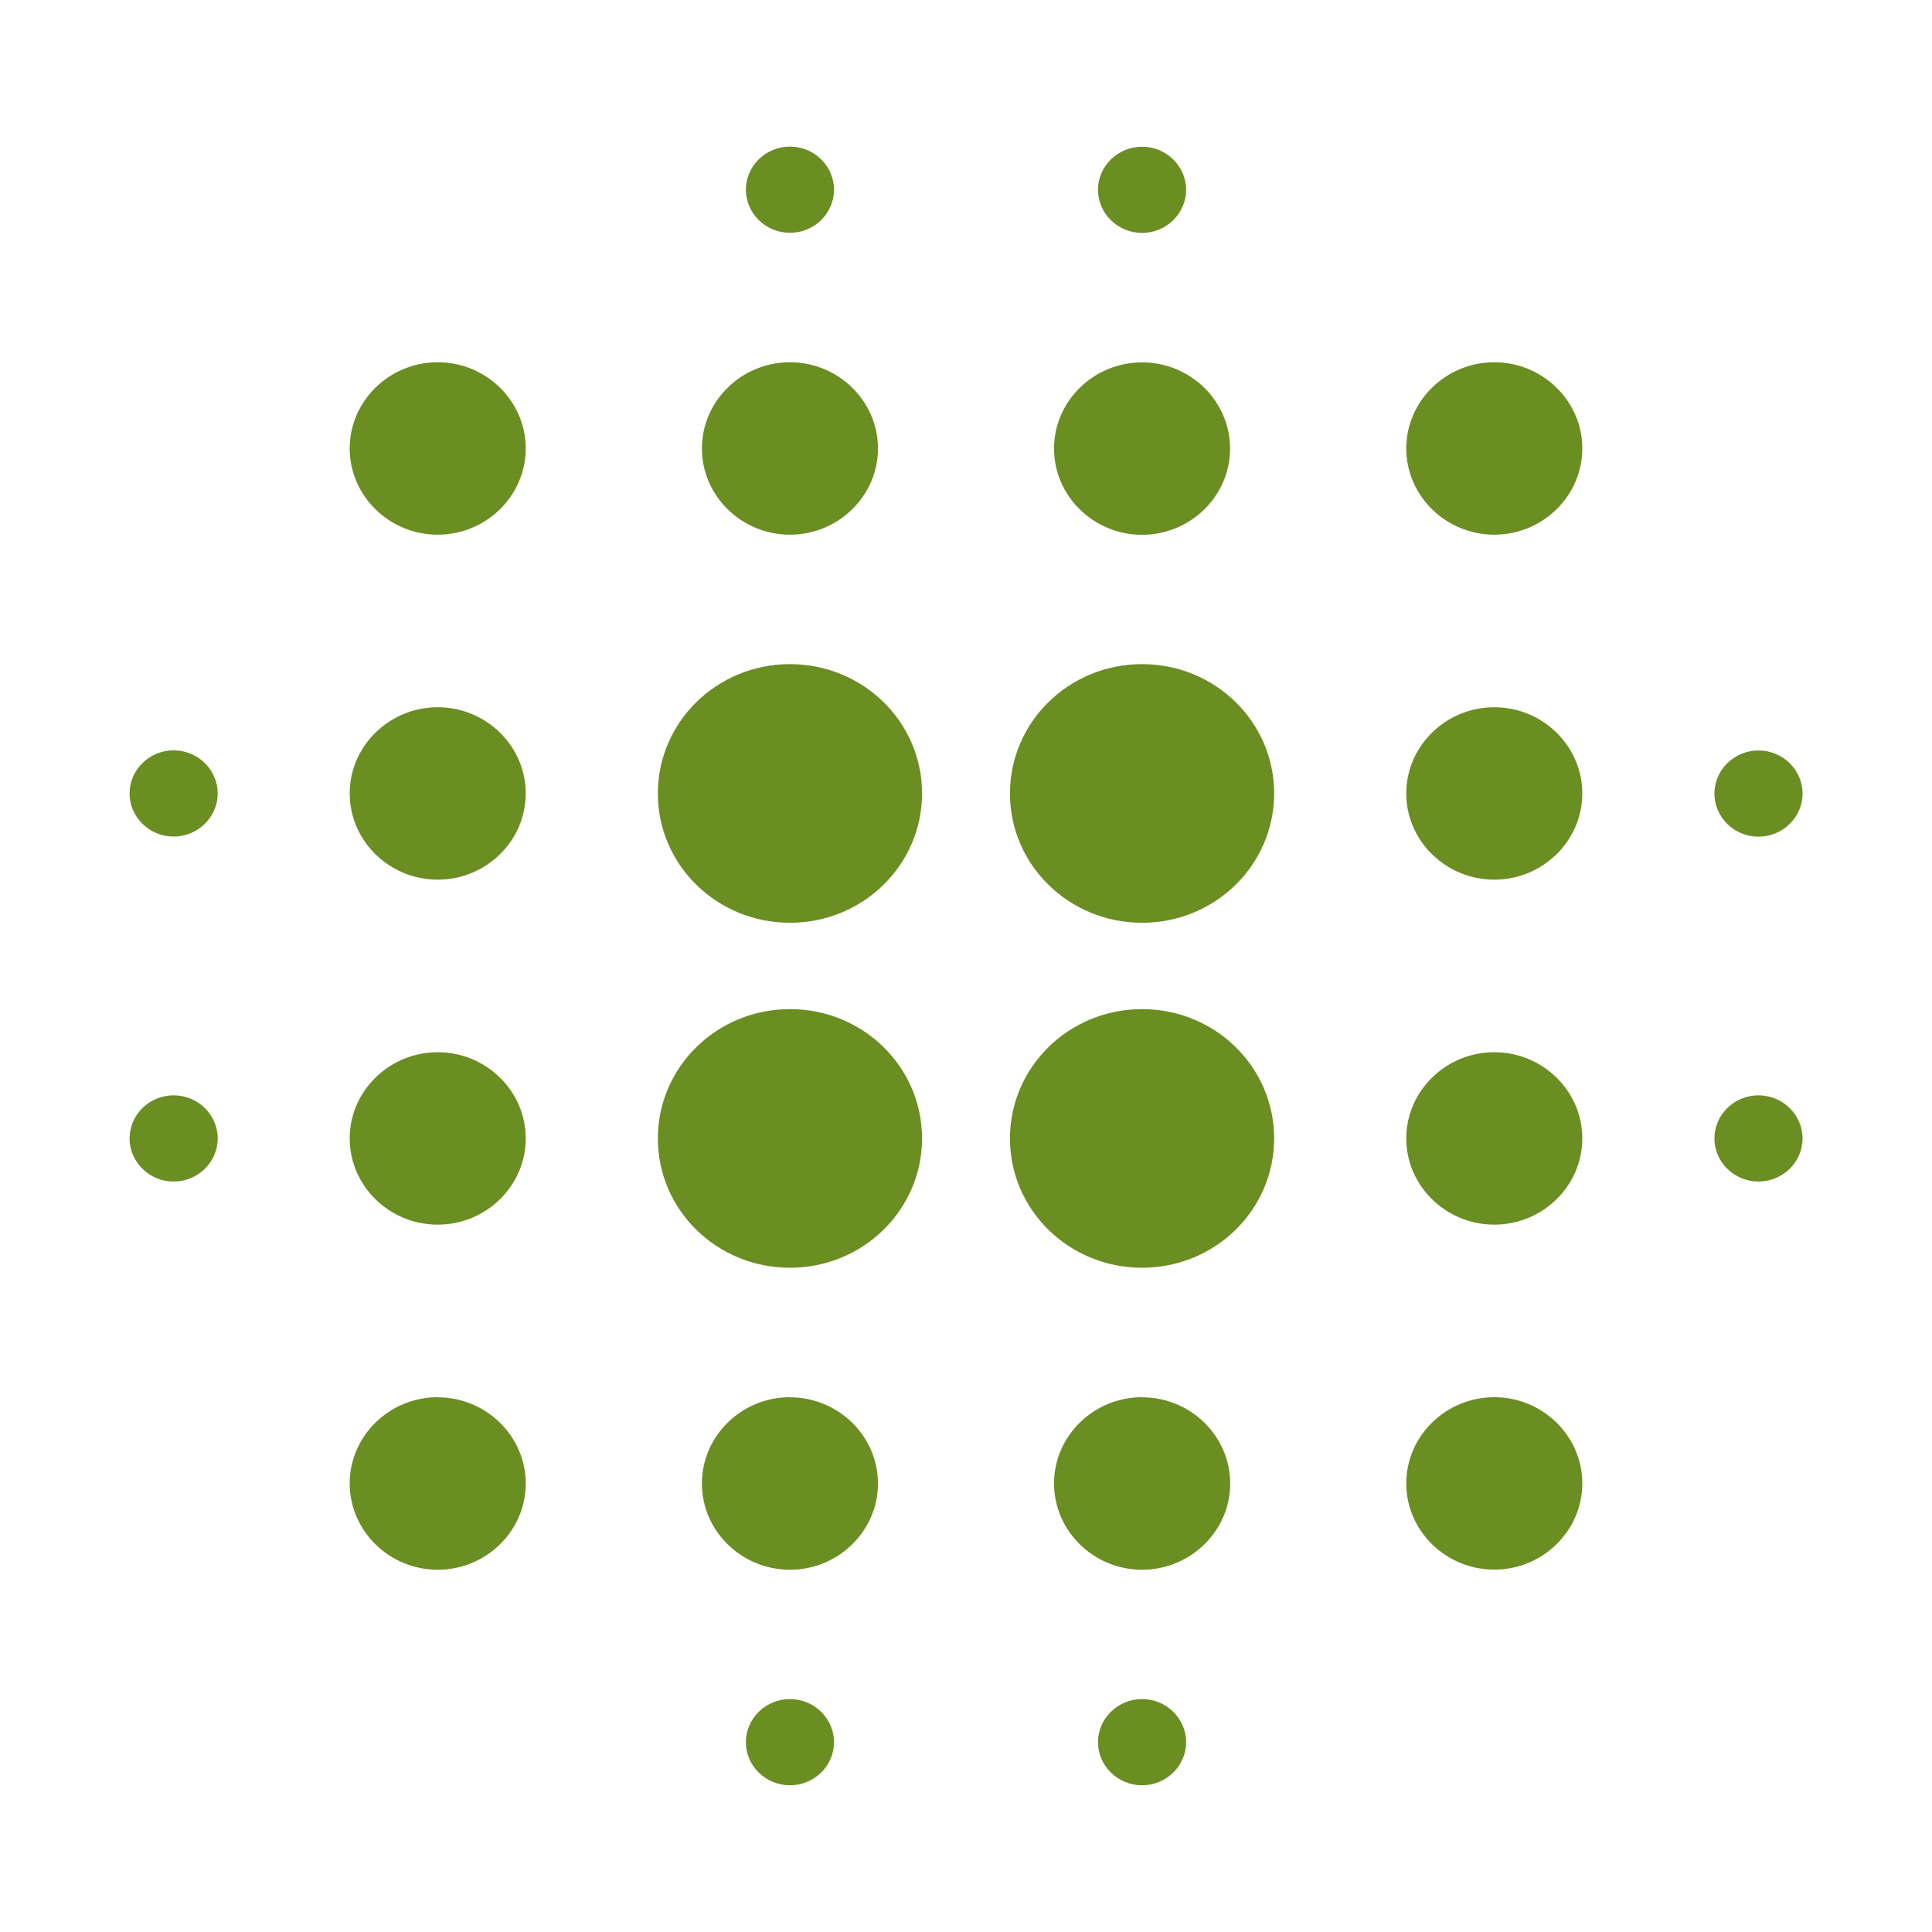
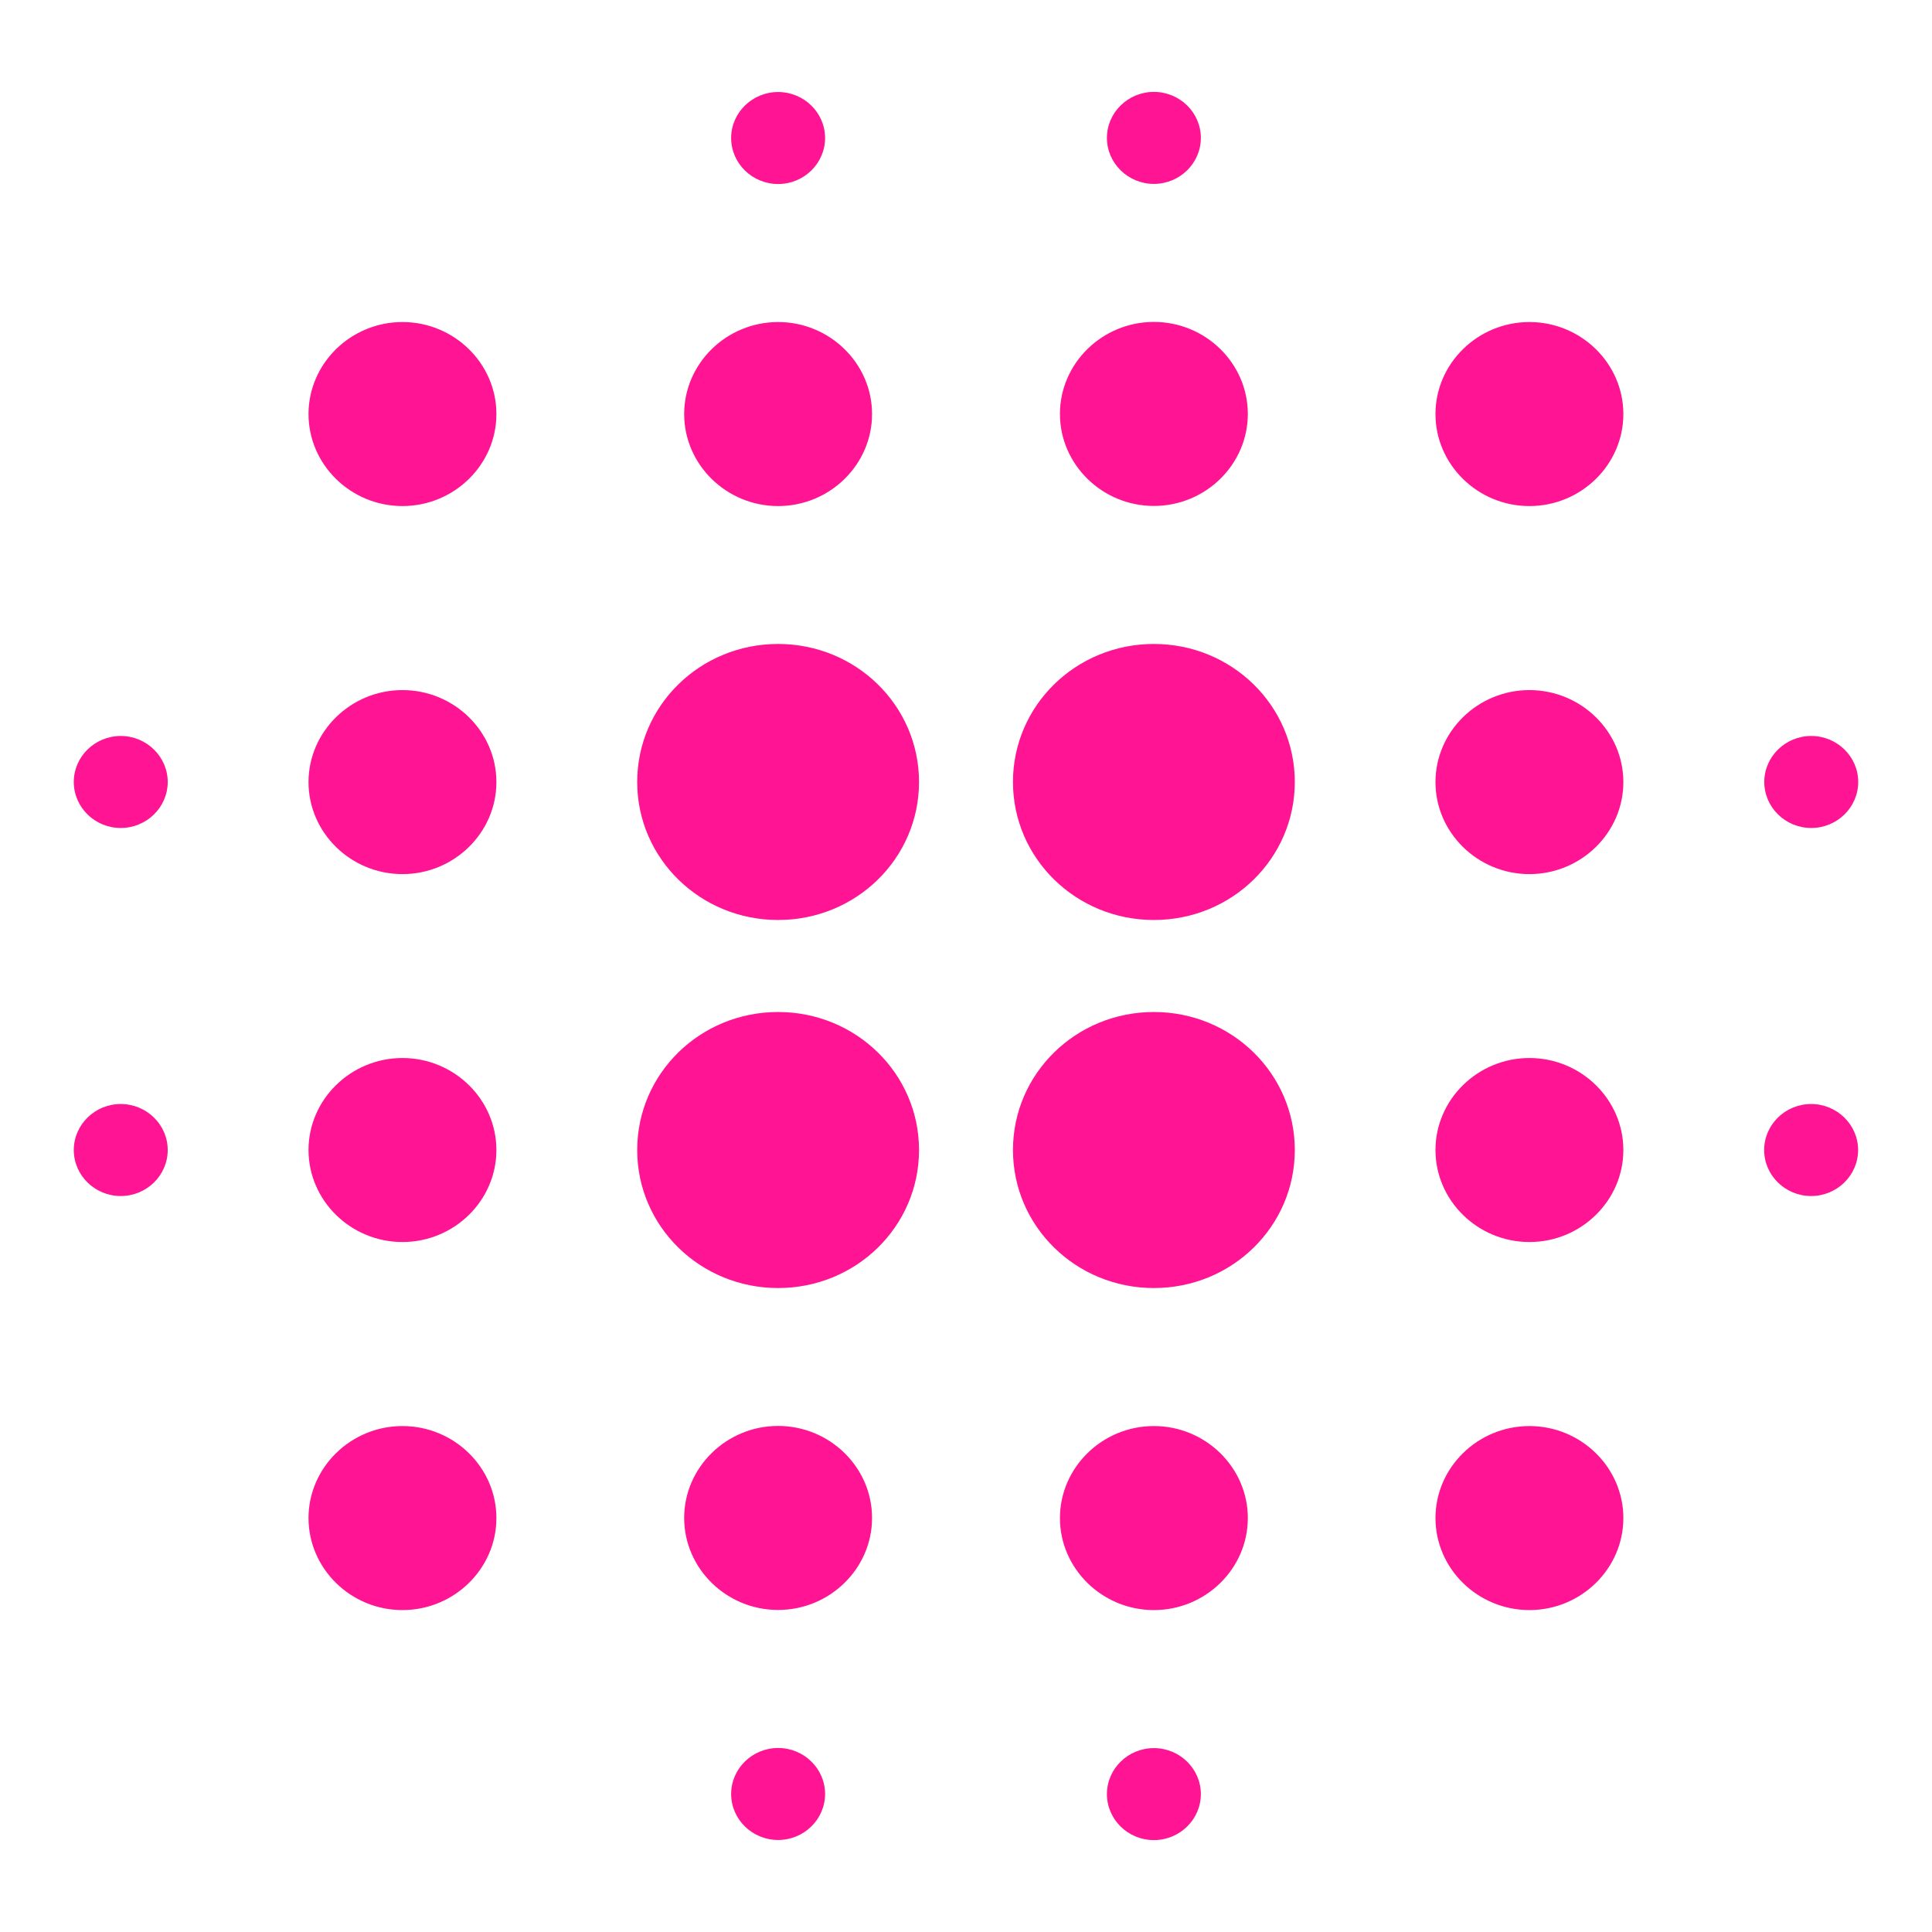
<svg xmlns="http://www.w3.org/2000/svg" version="1" viewBox="0 0 16 16" enable-background="new 0 0 48 48" id="svg12" width="16" height="16">
  <defs id="defs16">
    </defs>
-   <path id="path6948" d="m 3.625,8.714 c -0.401,0 -0.729,0.321 -0.729,0.714 0,0.393 0.328,0.714 0.729,0.714 0.401,0 0.729,-0.321 0.729,-0.714 0,-0.393 -0.328,-0.714 -0.729,-0.714 z m 0,2.857 c -0.401,0 -0.729,0.321 -0.729,0.714 C 2.896,12.679 3.224,13 3.625,13 c 0.401,0 0.729,-0.321 0.729,-0.714 0,-0.393 -0.328,-0.714 -0.729,-0.714 z m 0,-5.714 c -0.401,0 -0.729,0.321 -0.729,0.714 0,0.393 0.328,0.714 0.729,0.714 0.401,0 0.729,-0.321 0.729,-0.714 0,-0.393 -0.328,-0.714 -0.729,-0.714 z M 1.438,6.214 c -0.201,0 -0.365,0.161 -0.365,0.357 0,0.196 0.164,0.357 0.365,0.357 0.201,0 0.365,-0.161 0.365,-0.357 0,-0.196 -0.164,-0.357 -0.365,-0.357 z M 3.625,3 c -0.401,0 -0.729,0.321 -0.729,0.714 0,0.393 0.328,0.714 0.729,0.714 0.401,0 0.729,-0.321 0.729,-0.714 0,-0.393 -0.328,-0.714 -0.729,-0.714 z m 10.938,3.929 c 0.201,0 0.365,-0.161 0.365,-0.357 0,-0.196 -0.164,-0.357 -0.365,-0.357 -0.201,0 -0.365,0.161 -0.365,0.357 0,0.196 0.164,0.357 0.365,0.357 z M 9.458,4.429 c 0.401,0 0.729,-0.321 0.729,-0.714 0,-0.393 -0.328,-0.714 -0.729,-0.714 -0.401,0 -0.729,0.321 -0.729,0.714 0,0.393 0.328,0.714 0.729,0.714 z m 0,-2.5 c 0.201,0 0.365,-0.161 0.365,-0.357 0,-0.196 -0.164,-0.357 -0.365,-0.357 -0.201,0 -0.365,0.161 -0.365,0.357 0,0.196 0.164,0.357 0.365,0.357 z M 1.438,9.071 c -0.201,0 -0.365,0.161 -0.365,0.357 0,0.196 0.164,0.357 0.365,0.357 0.201,0 0.365,-0.161 0.365,-0.357 0,-0.196 -0.164,-0.357 -0.365,-0.357 z m 5.104,5 c -0.201,0 -0.365,0.161 -0.365,0.357 0,0.196 0.164,0.357 0.365,0.357 0.201,0 0.365,-0.161 0.365,-0.357 0,-0.196 -0.164,-0.357 -0.365,-0.357 z m 0,-12.143 c 0.201,0 0.365,-0.161 0.365,-0.357 0,-0.196 -0.164,-0.357 -0.365,-0.357 -0.201,0 -0.365,0.161 -0.365,0.357 0,0.196 0.164,0.357 0.365,0.357 z m 0,2.5 c 0.401,0 0.729,-0.321 0.729,-0.714 0,-0.393 -0.328,-0.714 -0.729,-0.714 -0.401,0 -0.729,0.321 -0.729,0.714 0,0.393 0.328,0.714 0.729,0.714 z m 0,3.929 c -0.605,0 -1.094,0.479 -1.094,1.071 0,0.593 0.489,1.071 1.094,1.071 0.605,0 1.094,-0.479 1.094,-1.071 0,-0.593 -0.489,-1.071 -1.094,-1.071 z M 12.375,8.714 c -0.401,0 -0.729,0.321 -0.729,0.714 0,0.393 0.328,0.714 0.729,0.714 0.401,0 0.729,-0.321 0.729,-0.714 0,-0.393 -0.328,-0.714 -0.729,-0.714 z m 0,2.857 c -0.401,0 -0.729,0.321 -0.729,0.714 0,0.393 0.328,0.714 0.729,0.714 0.401,0 0.729,-0.321 0.729,-0.714 0,-0.393 -0.328,-0.714 -0.729,-0.714 z m 0,-5.714 c -0.401,0 -0.729,0.321 -0.729,0.714 0,0.393 0.328,0.714 0.729,0.714 0.401,0 0.729,-0.321 0.729,-0.714 0,-0.393 -0.328,-0.714 -0.729,-0.714 z m 0,-2.857 c -0.401,0 -0.729,0.321 -0.729,0.714 0,0.393 0.328,0.714 0.729,0.714 0.401,0 0.729,-0.321 0.729,-0.714 0,-0.393 -0.328,-0.714 -0.729,-0.714 z m 2.188,6.071 c -0.201,0 -0.365,0.161 -0.365,0.357 0,0.196 0.164,0.357 0.365,0.357 0.201,0 0.365,-0.161 0.365,-0.357 0,-0.196 -0.164,-0.357 -0.365,-0.357 z M 9.458,11.571 c -0.401,0 -0.729,0.321 -0.729,0.714 C 8.729,12.679 9.057,13 9.458,13 9.859,13 10.188,12.679 10.188,12.286 c 0,-0.393 -0.328,-0.714 -0.729,-0.714 z m 0,2.5 c -0.201,0 -0.365,0.161 -0.365,0.357 0,0.196 0.164,0.357 0.365,0.357 0.201,0 0.365,-0.161 0.365,-0.357 0,-0.196 -0.164,-0.357 -0.365,-0.357 z M 6.542,5.5 c -0.605,0 -1.094,0.479 -1.094,1.071 0,0.593 0.489,1.071 1.094,1.071 0.605,0 1.094,-0.479 1.094,-1.071 0,-0.593 -0.489,-1.071 -1.094,-1.071 z m 0,6.071 c -0.401,0 -0.729,0.321 -0.729,0.714 C 5.812,12.679 6.141,13 6.542,13 c 0.401,0 0.729,-0.321 0.729,-0.714 0,-0.393 -0.328,-0.714 -0.729,-0.714 z M 9.458,8.357 c -0.605,0 -1.094,0.479 -1.094,1.071 0,0.593 0.489,1.071 1.094,1.071 0.605,0 1.094,-0.479 1.094,-1.071 0,-0.593 -0.489,-1.071 -1.094,-1.071 z m 0,-2.857 c -0.605,0 -1.094,0.479 -1.094,1.071 0,0.593 0.489,1.071 1.094,1.071 0.605,0 1.094,-0.479 1.094,-1.071 0,-0.593 -0.489,-1.071 -1.094,-1.071 z" style="fill:#6b8e23;fill-opacity:1;stroke-width:0.361" />
+   <path id="path6948" d="m 3.333,8.762 c -0.428,0 -0.778,0.343 -0.778,0.762 0,0.419 0.35,0.762 0.778,0.762 0.428,0 0.778,-0.343 0.778,-0.762 0,-0.419 -0.35,-0.762 -0.778,-0.762 z m 0,3.048 c -0.428,0 -0.778,0.343 -0.778,0.762 0,0.419 0.35,0.762 0.778,0.762 0.428,0 0.778,-0.343 0.778,-0.762 0,-0.419 -0.35,-0.762 -0.778,-0.762 z m 0,-6.095 c -0.428,0 -0.778,0.343 -0.778,0.762 0,0.419 0.35,0.762 0.778,0.762 0.428,0 0.778,-0.343 0.778,-0.762 0,-0.419 -0.35,-0.762 -0.778,-0.762 z M 1,6.095 c -0.214,0 -0.389,0.171 -0.389,0.381 0,0.21 0.175,0.381 0.389,0.381 0.214,0 0.389,-0.171 0.389,-0.381 C 1.389,6.267 1.214,6.095 1,6.095 Z M 3.333,2.667 c -0.428,0 -0.778,0.343 -0.778,0.762 0,0.419 0.35,0.762 0.778,0.762 0.428,0 0.778,-0.343 0.778,-0.762 0,-0.419 -0.35,-0.762 -0.778,-0.762 z M 15,6.857 c 0.214,0 0.389,-0.171 0.389,-0.381 0,-0.21 -0.175,-0.381 -0.389,-0.381 -0.214,0 -0.389,0.171 -0.389,0.381 0,0.21 0.175,0.381 0.389,0.381 z M 9.556,4.19 c 0.428,0 0.778,-0.343 0.778,-0.762 0,-0.419 -0.35,-0.762 -0.778,-0.762 -0.428,0 -0.778,0.343 -0.778,0.762 0,0.419 0.35,0.762 0.778,0.762 z m 0,-2.667 c 0.214,0 0.389,-0.171 0.389,-0.381 0,-0.21 -0.175,-0.381 -0.389,-0.381 -0.214,0 -0.389,0.171 -0.389,0.381 0,0.21 0.175,0.381 0.389,0.381 z M 1,9.143 c -0.214,0 -0.389,0.171 -0.389,0.381 0,0.21 0.175,0.381 0.389,0.381 0.214,0 0.389,-0.171 0.389,-0.381 C 1.389,9.314 1.214,9.143 1,9.143 Z m 5.444,5.333 c -0.214,0 -0.389,0.171 -0.389,0.381 0,0.21 0.175,0.381 0.389,0.381 0.214,0 0.389,-0.171 0.389,-0.381 0,-0.21 -0.175,-0.381 -0.389,-0.381 z m 0,-12.952 c 0.214,0 0.389,-0.171 0.389,-0.381 0,-0.21 -0.175,-0.381 -0.389,-0.381 -0.214,0 -0.389,0.171 -0.389,0.381 0,0.21 0.175,0.381 0.389,0.381 z m 0,2.667 c 0.428,0 0.778,-0.343 0.778,-0.762 0,-0.419 -0.35,-0.762 -0.778,-0.762 -0.428,0 -0.778,0.343 -0.778,0.762 0,0.419 0.35,0.762 0.778,0.762 z m 0,4.19 c -0.646,0 -1.167,0.51 -1.167,1.143 0,0.632 0.521,1.143 1.167,1.143 0.646,0 1.167,-0.51 1.167,-1.143 0,-0.632 -0.521,-1.143 -1.167,-1.143 z m 6.222,0.381 c -0.428,0 -0.778,0.343 -0.778,0.762 0,0.419 0.35,0.762 0.778,0.762 0.428,0 0.778,-0.343 0.778,-0.762 0,-0.419 -0.35,-0.762 -0.778,-0.762 z m 0,3.048 c -0.428,0 -0.778,0.343 -0.778,0.762 0,0.419 0.35,0.762 0.778,0.762 0.428,0 0.778,-0.343 0.778,-0.762 0,-0.419 -0.35,-0.762 -0.778,-0.762 z m 0,-6.095 c -0.428,0 -0.778,0.343 -0.778,0.762 0,0.419 0.35,0.762 0.778,0.762 0.428,0 0.778,-0.343 0.778,-0.762 0,-0.419 -0.35,-0.762 -0.778,-0.762 z m 0,-3.048 c -0.428,0 -0.778,0.343 -0.778,0.762 0,0.419 0.35,0.762 0.778,0.762 0.428,0 0.778,-0.343 0.778,-0.762 0,-0.419 -0.35,-0.762 -0.778,-0.762 z m 2.333,6.476 c -0.214,0 -0.389,0.171 -0.389,0.381 0,0.21 0.175,0.381 0.389,0.381 0.214,0 0.389,-0.171 0.389,-0.381 0,-0.21 -0.175,-0.381 -0.389,-0.381 z M 9.556,11.81 c -0.428,0 -0.778,0.343 -0.778,0.762 0,0.419 0.35,0.762 0.778,0.762 0.428,0 0.778,-0.343 0.778,-0.762 0,-0.419 -0.35,-0.762 -0.778,-0.762 z m 0,2.667 c -0.214,0 -0.389,0.171 -0.389,0.381 0,0.21 0.175,0.381 0.389,0.381 0.214,0 0.389,-0.171 0.389,-0.381 0,-0.21 -0.175,-0.381 -0.389,-0.381 z M 6.444,5.333 c -0.646,0 -1.167,0.51 -1.167,1.143 0,0.632 0.521,1.143 1.167,1.143 0.646,0 1.167,-0.51 1.167,-1.143 0,-0.632 -0.521,-1.143 -1.167,-1.143 z m 0,6.476 c -0.428,0 -0.778,0.343 -0.778,0.762 0,0.419 0.35,0.762 0.778,0.762 0.428,0 0.778,-0.343 0.778,-0.762 0,-0.419 -0.35,-0.762 -0.778,-0.762 z M 9.556,8.381 c -0.646,0 -1.167,0.51 -1.167,1.143 0,0.632 0.521,1.143 1.167,1.143 0.646,0 1.167,-0.51 1.167,-1.143 0,-0.632 -0.521,-1.143 -1.167,-1.143 z m 0,-3.048 c -0.646,0 -1.167,0.51 -1.167,1.143 0,0.632 0.521,1.143 1.167,1.143 0.646,0 1.167,-0.51 1.167,-1.143 0,-0.632 -0.521,-1.143 -1.167,-1.143 z" style="fill:#ff1493;fill-opacity:1;stroke-width:0.385" />
</svg>
